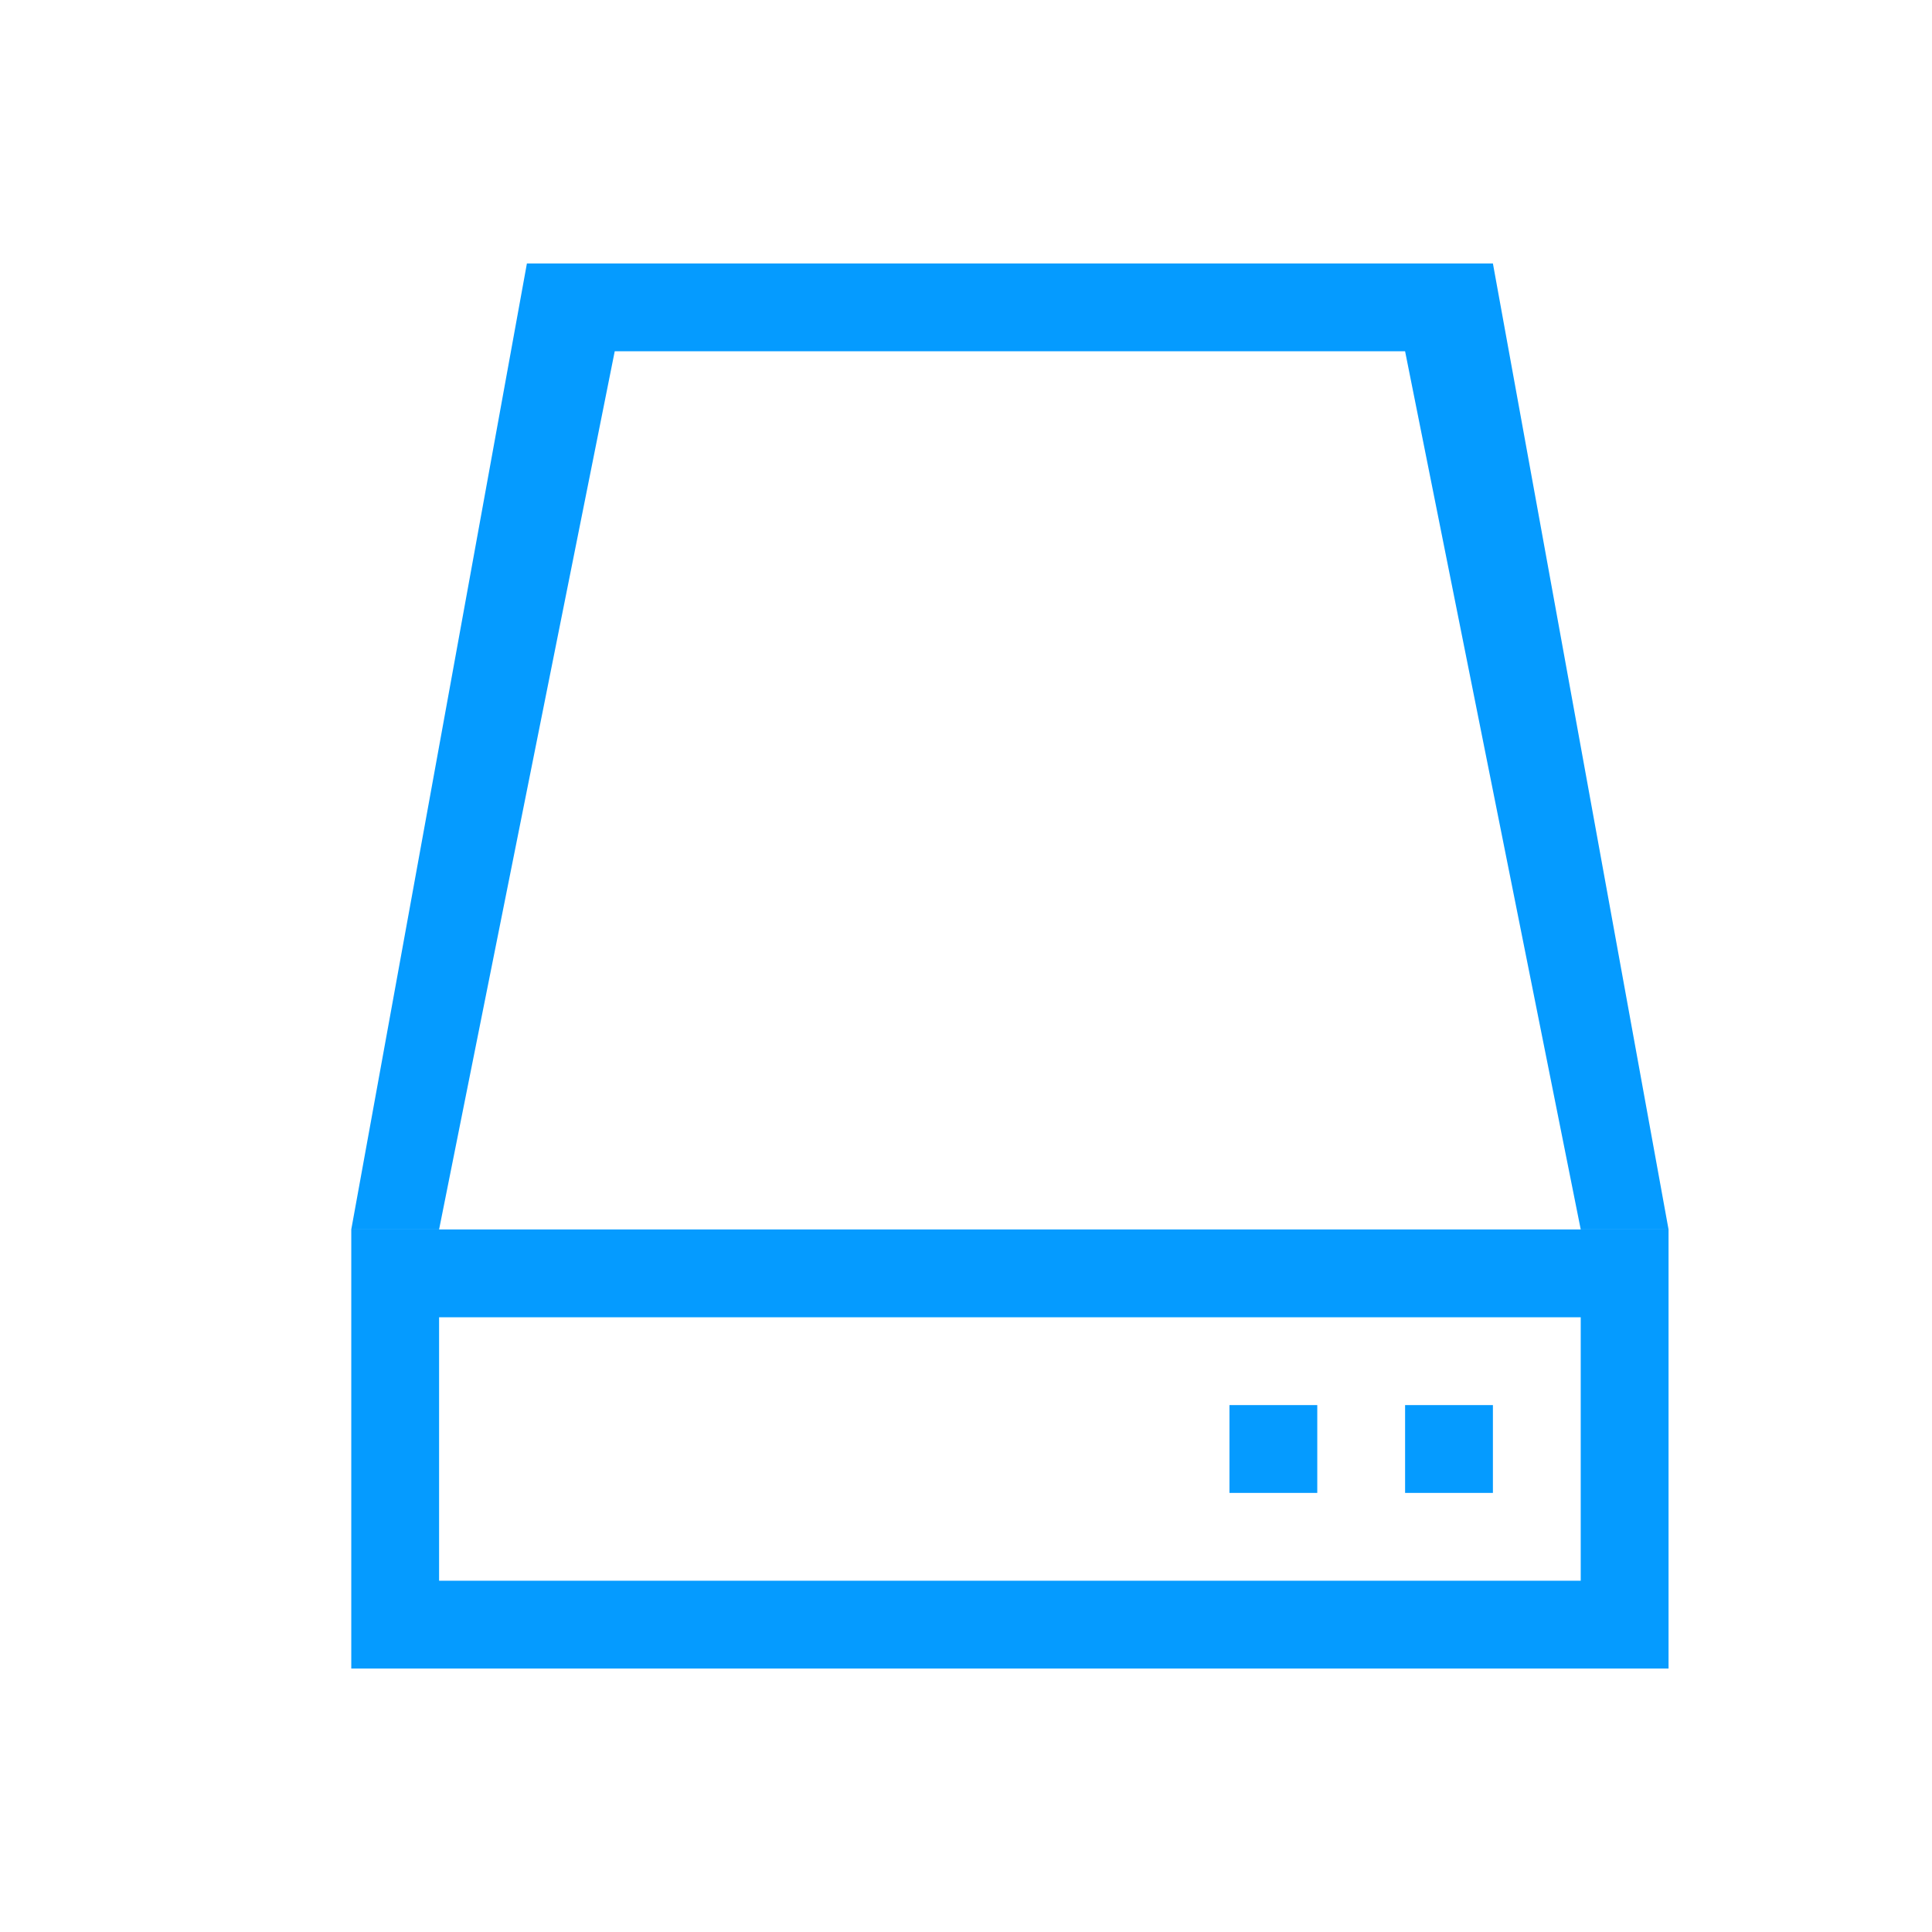
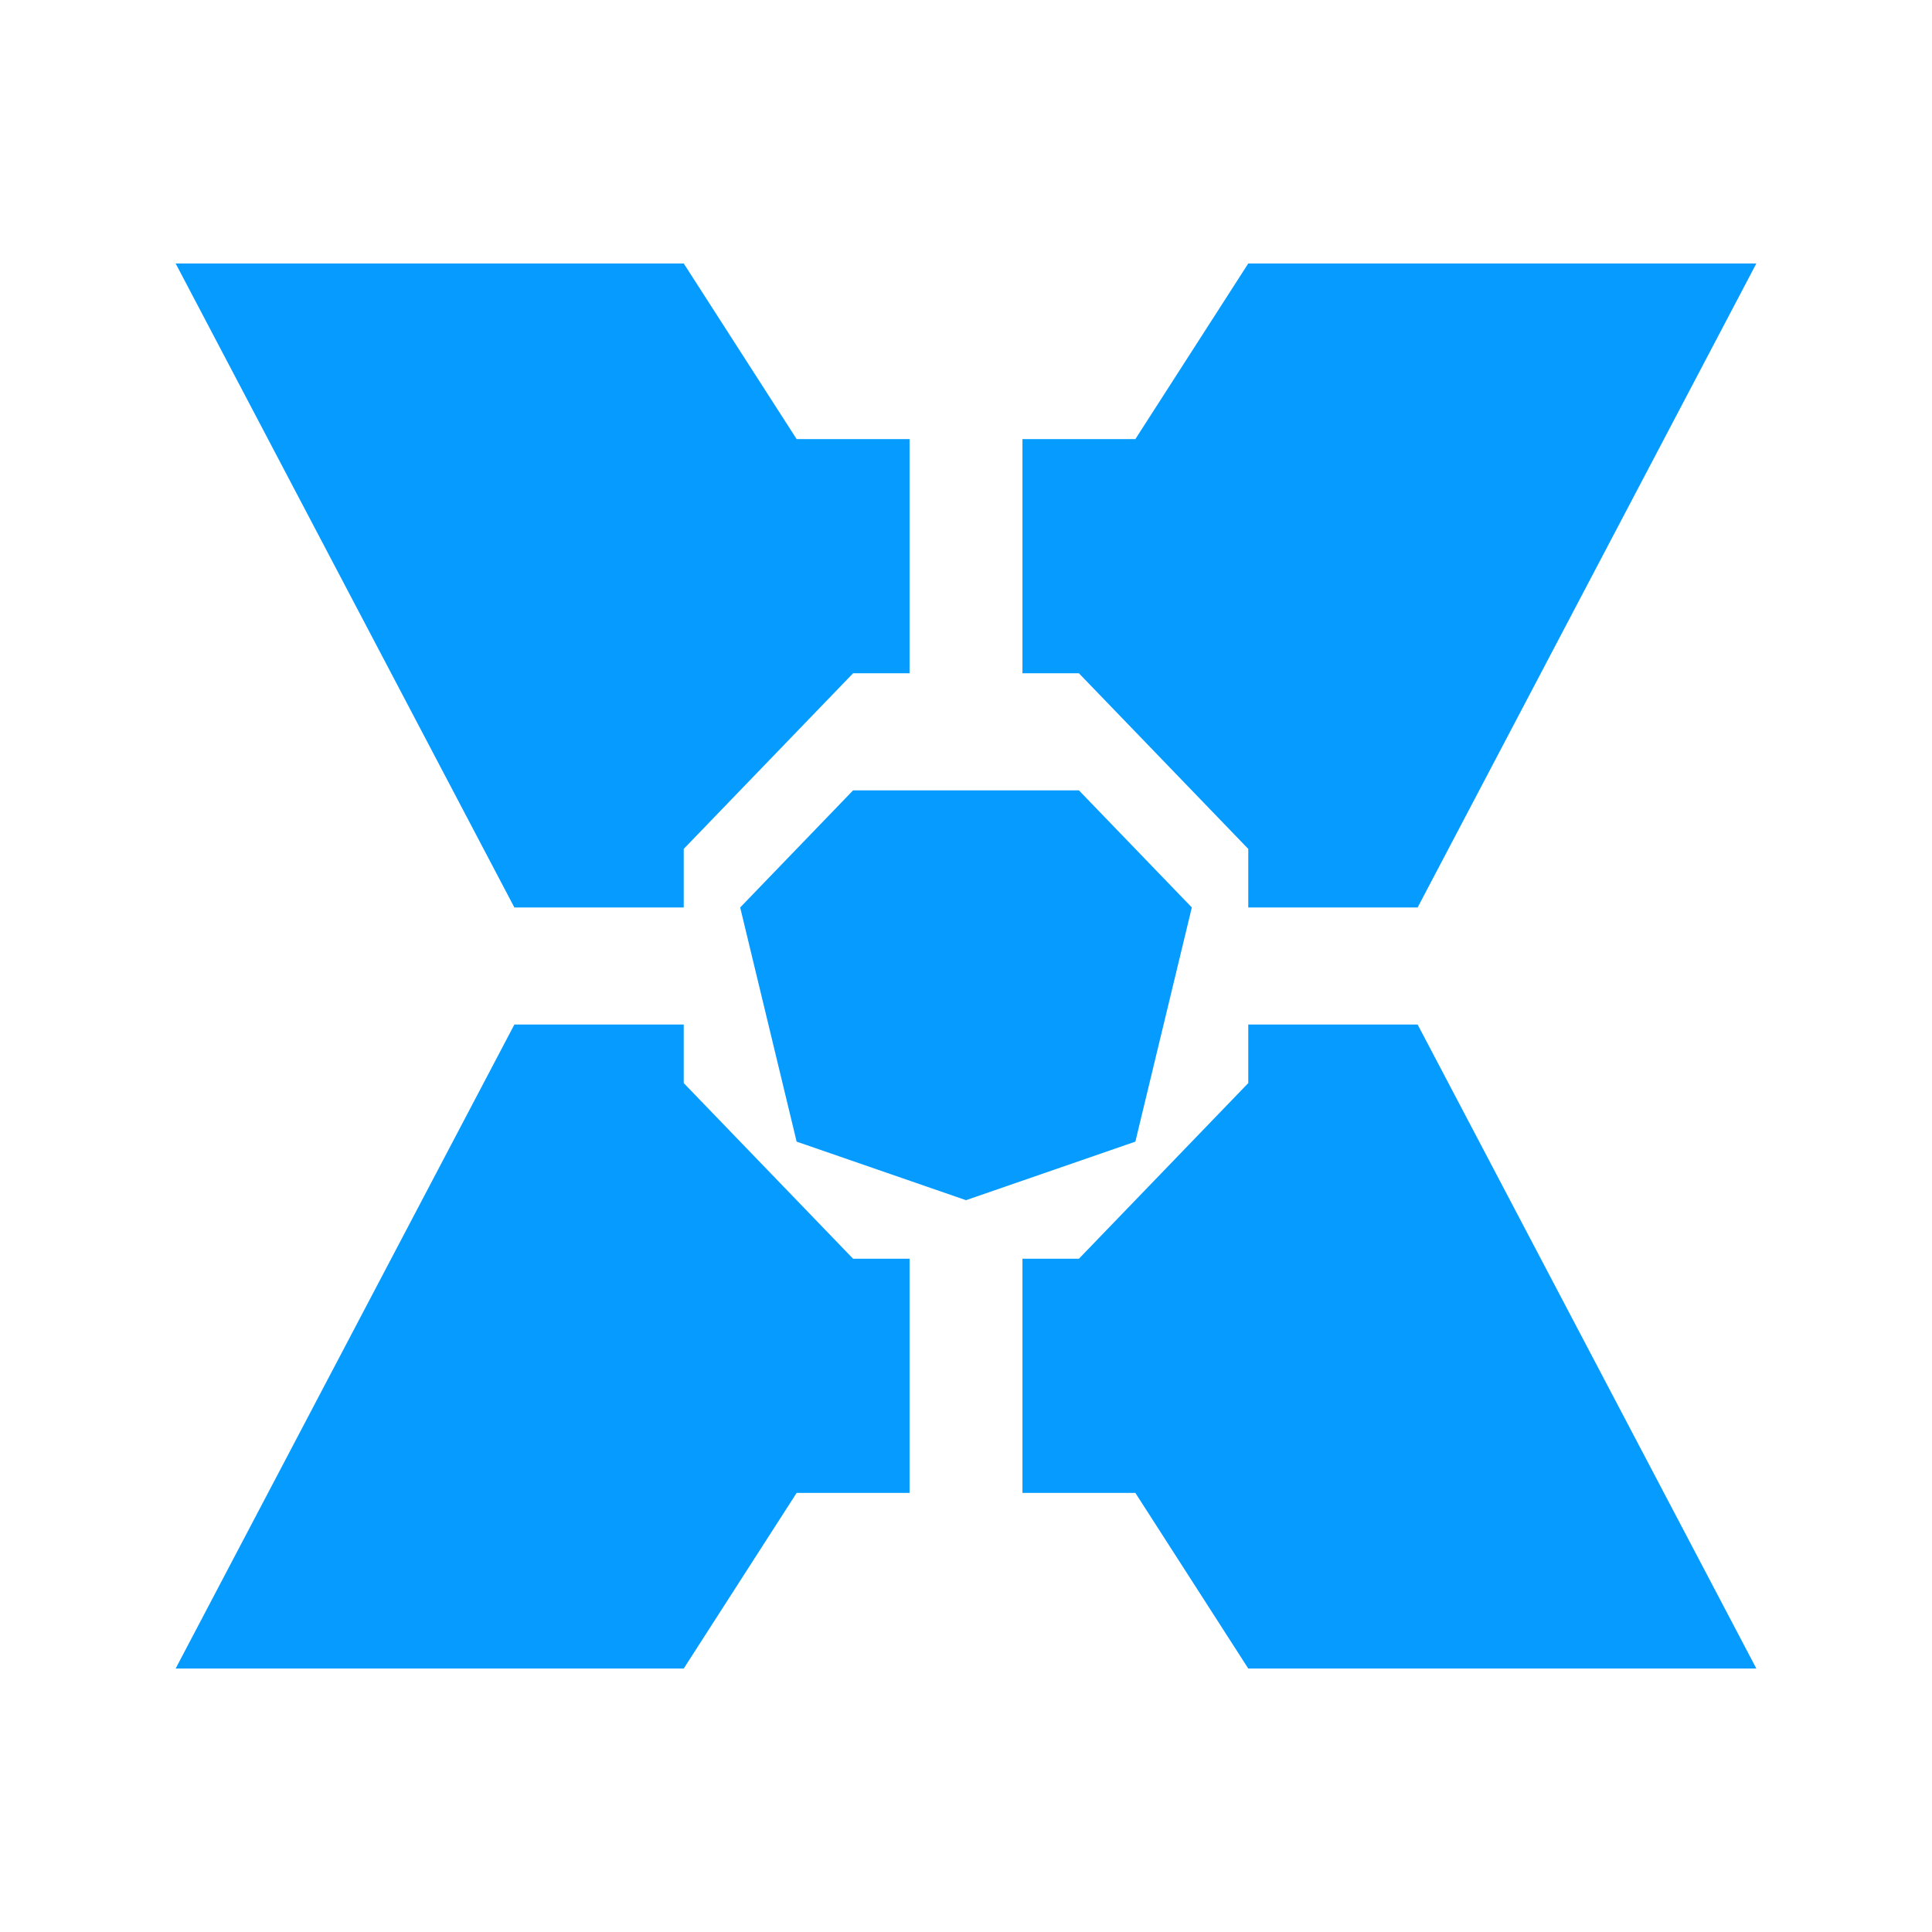
<svg xmlns="http://www.w3.org/2000/svg" width="22" height="22" version="1.1" id="svg21">
  <defs id="defs3">
    <style id="current-color-scheme" type="text/css">.ColorScheme-Text { color:#dedede; } .ColorScheme-Highlight { color:#5294e2; } .ColorScheme-ButtonBackground { color:#dedede; }</style>
  </defs>
  <rect class="ColorScheme-Text" x="-20.43" y="-19.39" width="16" height="16" ry="0" opacity="0" id="rect5" />
  <g id="kdf" transform="translate(26,-10)">
-     <path id="path9-3" d="M -26,10 V 32 H -4 V 10 Z" style="fill:none" />
-     <g id="g978" transform="translate(-33,-33)">
-       <path id="path970" d="m 11,57 v 5 h 15 v -5 z m 1,1 h 13 v 3 H 12 Z" style="opacity:1;fill:#059bff;fill-opacity:1;stroke:none;stroke-width:2.556;stroke-linecap:round;stroke-linejoin:round;stroke-miterlimit:4;stroke-dasharray:none;stroke-opacity:1" />
-       <path id="path972" d="m 13,46 -2,11 h 1 l 2,-10 h 9 l 2,10 h 1 L 24,46 Z" style="opacity:1;fill:#059bff;fill-opacity:1;stroke:none;stroke-width:4.099;stroke-linecap:round;stroke-linejoin:round;stroke-miterlimit:4;stroke-dasharray:none;stroke-opacity:1" />
-       <rect ry="0" y="59" x="23" height="1" width="1" id="rect974" style="opacity:1;fill:#059bff;fill-opacity:1;stroke:none;stroke-width:1.414;stroke-linecap:round;stroke-linejoin:round;stroke-miterlimit:4;stroke-dasharray:none;stroke-opacity:1" />
-       <rect style="opacity:1;fill:#059bff;fill-opacity:1;stroke:none;stroke-width:1.414;stroke-linecap:round;stroke-linejoin:round;stroke-miterlimit:4;stroke-dasharray:none;stroke-opacity:1" id="rect976" width="1" height="1" x="21" y="59" ry="0" />
+     <path id="path9" d="M -26,10 V 32 H -4 V 10 Z" style="fill:none" />
+     <g id="g921" transform="matrix(0.6428571,0,0,0.6666667,-55.5,11)">
+       <path style="opacity:1;fill:#059bff;fill-opacity:1;stroke:none;stroke-width:1px;stroke-linecap:butt;stroke-linejoin:miter;stroke-opacity:1" d="m 49,3 h 9 l 2,3 h 2 v 4 h -1 l -3,3 v 1 h -3 z" id="path911" />
+       <path style="opacity:1;fill:#059bff;fill-opacity:1;stroke:none;stroke-width:1px;stroke-linecap:butt;stroke-linejoin:miter;stroke-opacity:1" d="m 77,3 h -9 l -2,3 h -2 v 4 h 1 l 3,3 v 1 h 3 z" id="path913" />
+       <path style="opacity:1;fill:#059bff;fill-opacity:1;stroke:none;stroke-width:1px;stroke-linecap:butt;stroke-linejoin:miter;stroke-opacity:1" d="m 49,27 h 9 l 2,-3 h 2 v -4 h -1 l -3,-3 v -1 h -3 z" id="path915" />
+       <path style="opacity:1;fill:#059bff;fill-opacity:1;stroke:none;stroke-width:1px;stroke-linecap:butt;stroke-linejoin:miter;stroke-opacity:1" d="m 77,27 h -9 l -2,-3 h -2 v -4 h 1 l 3,-3 v -1 h 3 z" id="path917" />
+       <path style="fill:#059bff;fill-opacity:1;stroke:none;stroke-width:1px;stroke-linecap:butt;stroke-linejoin:miter;stroke-opacity:1" d="m 61,12 h 4 l 2,2 -1,4 -3,1 -3,-1 -1,-4 z" id="path919" />
    </g>
  </g>
  <g id="16-16-kdf" transform="translate(26,-10)">
-     <path id="path17" d="m -42,16 v 16 h 16 V 16 Z" style="fill:none" />
-     <g transform="translate(-54,-32)" id="g996">
-       <path style="opacity:1;fill:#059bff;fill-opacity:1;stroke:none;stroke-width:2.556;stroke-linecap:round;stroke-linejoin:round;stroke-miterlimit:4;stroke-dasharray:none;stroke-opacity:1" d="m 13,57 v 5 h 13 v -5 z m 1,1 h 11 v 3 H 14 Z" id="path988" />
-       <path style="opacity:1;fill:#059bff;fill-opacity:1;stroke:none;stroke-width:4.099;stroke-linecap:round;stroke-linejoin:round;stroke-miterlimit:4;stroke-dasharray:none;stroke-opacity:1" d="m 15,49 -2,8 h 1 l 2,-7 h 7 l 2,7 h 1 l -2,-8 z" id="path990" />
-       <rect style="opacity:1;fill:#059bff;fill-opacity:1;stroke:none;stroke-width:1.414;stroke-linecap:round;stroke-linejoin:round;stroke-miterlimit:4;stroke-dasharray:none;stroke-opacity:1" id="rect992" width="1" height="1" x="23" y="59" ry="0" />
-       <rect ry="0" y="59" x="21" height="1" width="1" id="rect994" style="opacity:1;fill:#059bff;fill-opacity:1;stroke:none;stroke-width:1.414;stroke-linecap:round;stroke-linejoin:round;stroke-miterlimit:4;stroke-dasharray:none;stroke-opacity:1" />
+     <path id="path17-3" d="m -42,16 v 16 h 16 V 16 Z" style="fill:none" />
+     <g id="g959" transform="matrix(0.5,0,0,0.5,-65.5,16.5)">
+       <path style="opacity:1;fill:#059bff;fill-opacity:1;stroke:none;stroke-width:1px;stroke-linecap:butt;stroke-linejoin:miter;stroke-opacity:1" d="m 49,3 h 9 l 2,3 h 2 v 4 h -1 l -3,3 v 1 h -3 z" id="path949" />
+       <path style="opacity:1;fill:#059bff;fill-opacity:1;stroke:none;stroke-width:1px;stroke-linecap:butt;stroke-linejoin:miter;stroke-opacity:1" d="m 77,3 h -9 l -2,3 h -2 v 4 h 1 l 3,3 v 1 h 3 z" id="path951" />
+       <path style="opacity:1;fill:#059bff;fill-opacity:1;stroke:none;stroke-width:1px;stroke-linecap:butt;stroke-linejoin:miter;stroke-opacity:1" d="m 49,27 h 9 l 2,-3 h 2 v -4 h -1 l -3,-3 v -1 h -3 z" id="path953" />
+       <path style="opacity:1;fill:#059bff;fill-opacity:1;stroke:none;stroke-width:1px;stroke-linecap:butt;stroke-linejoin:miter;stroke-opacity:1" d="m 77,27 h -9 l -2,-3 h -2 v -4 h 1 l 3,-3 v -1 h 3 z" id="path955" />
+       <path style="fill:#059bff;fill-opacity:1;stroke:none;stroke-width:1px;stroke-linecap:butt;stroke-linejoin:miter;stroke-opacity:1" d="m 61,12 h 4 l 2,2 -1,4 -3,1 -3,-1 -1,-4 z" id="path957" />
    </g>
  </g>
</svg>
